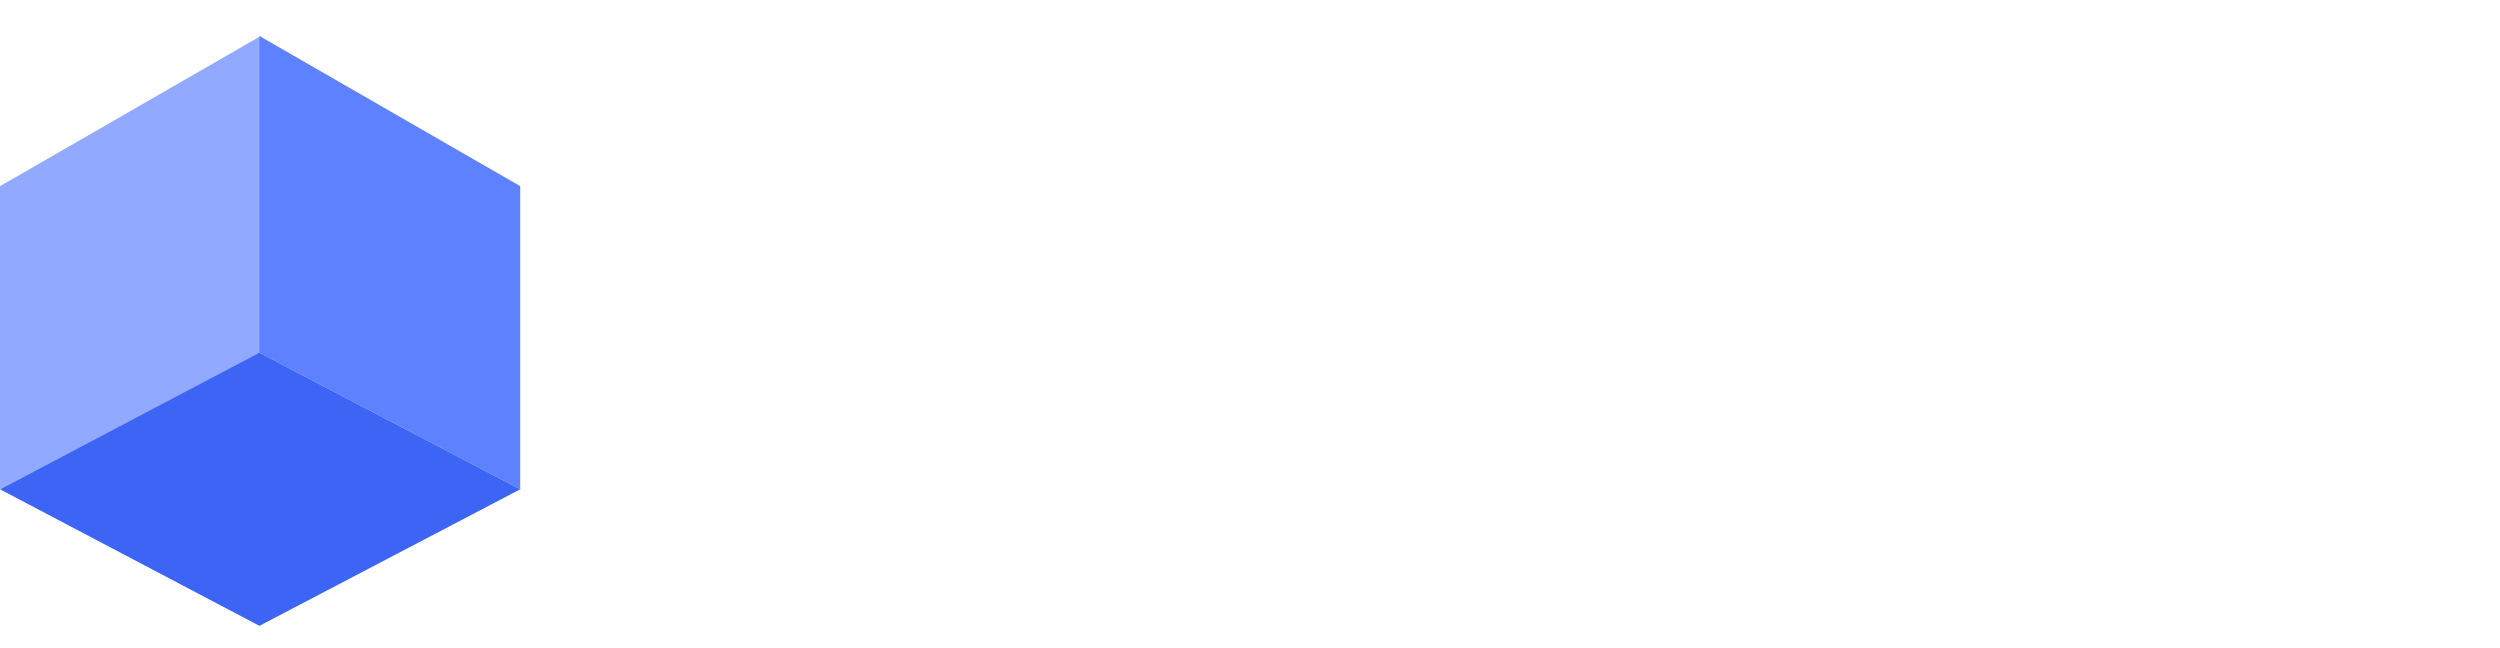
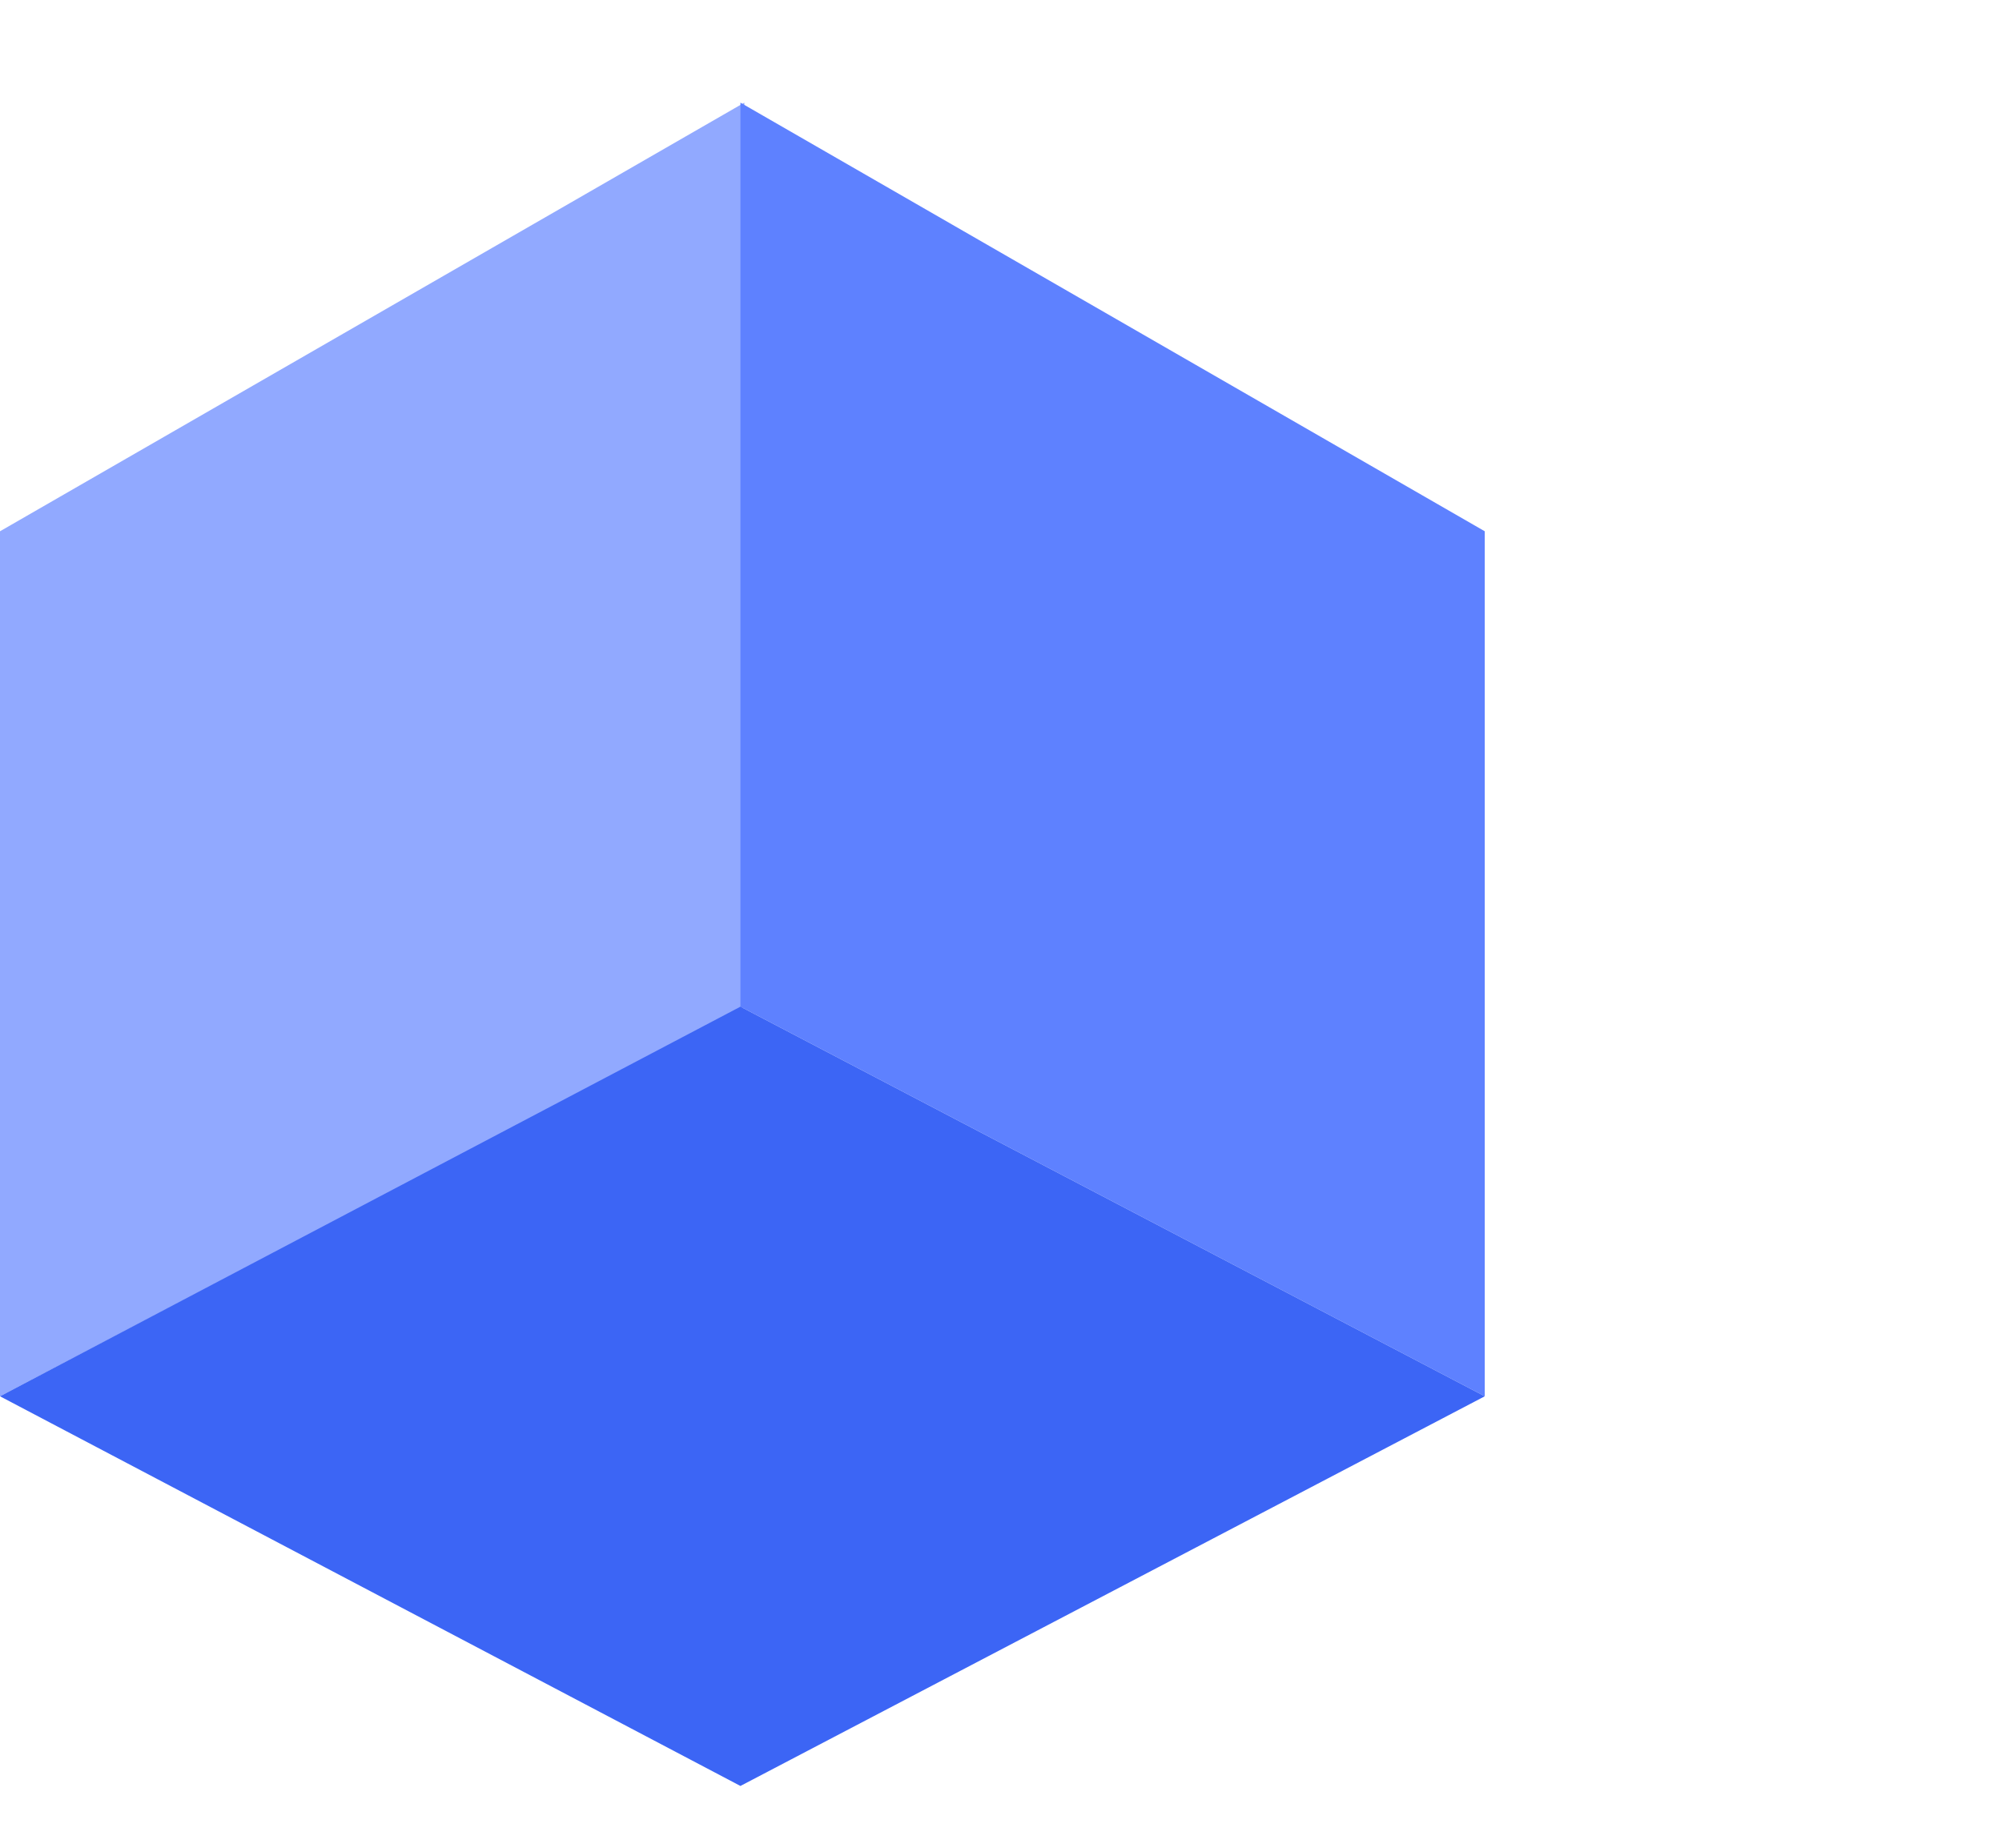
- <svg xmlns="http://www.w3.org/2000/svg" width="139" height="36" viewBox="0 0 139 36" fill="none">
+ <svg xmlns="http://www.w3.org/2000/svg" width="39" height="36" viewBox="0 0 39 36" fill="none">
  <path d="M0 10.351L14.5 2V19.613L0 27.204V10.351Z" fill="#91A9FF" />
  <path d="M28.924 10.351L14.424 2V19.613L28.924 27.204V10.351Z" fill="#5E81FF" />
  <path d="M14.424 19.613L28.924 27.204L14.424 34.796L-7.23942e-06 27.204L14.424 19.613Z" fill="#3C65F5" />
</svg>
